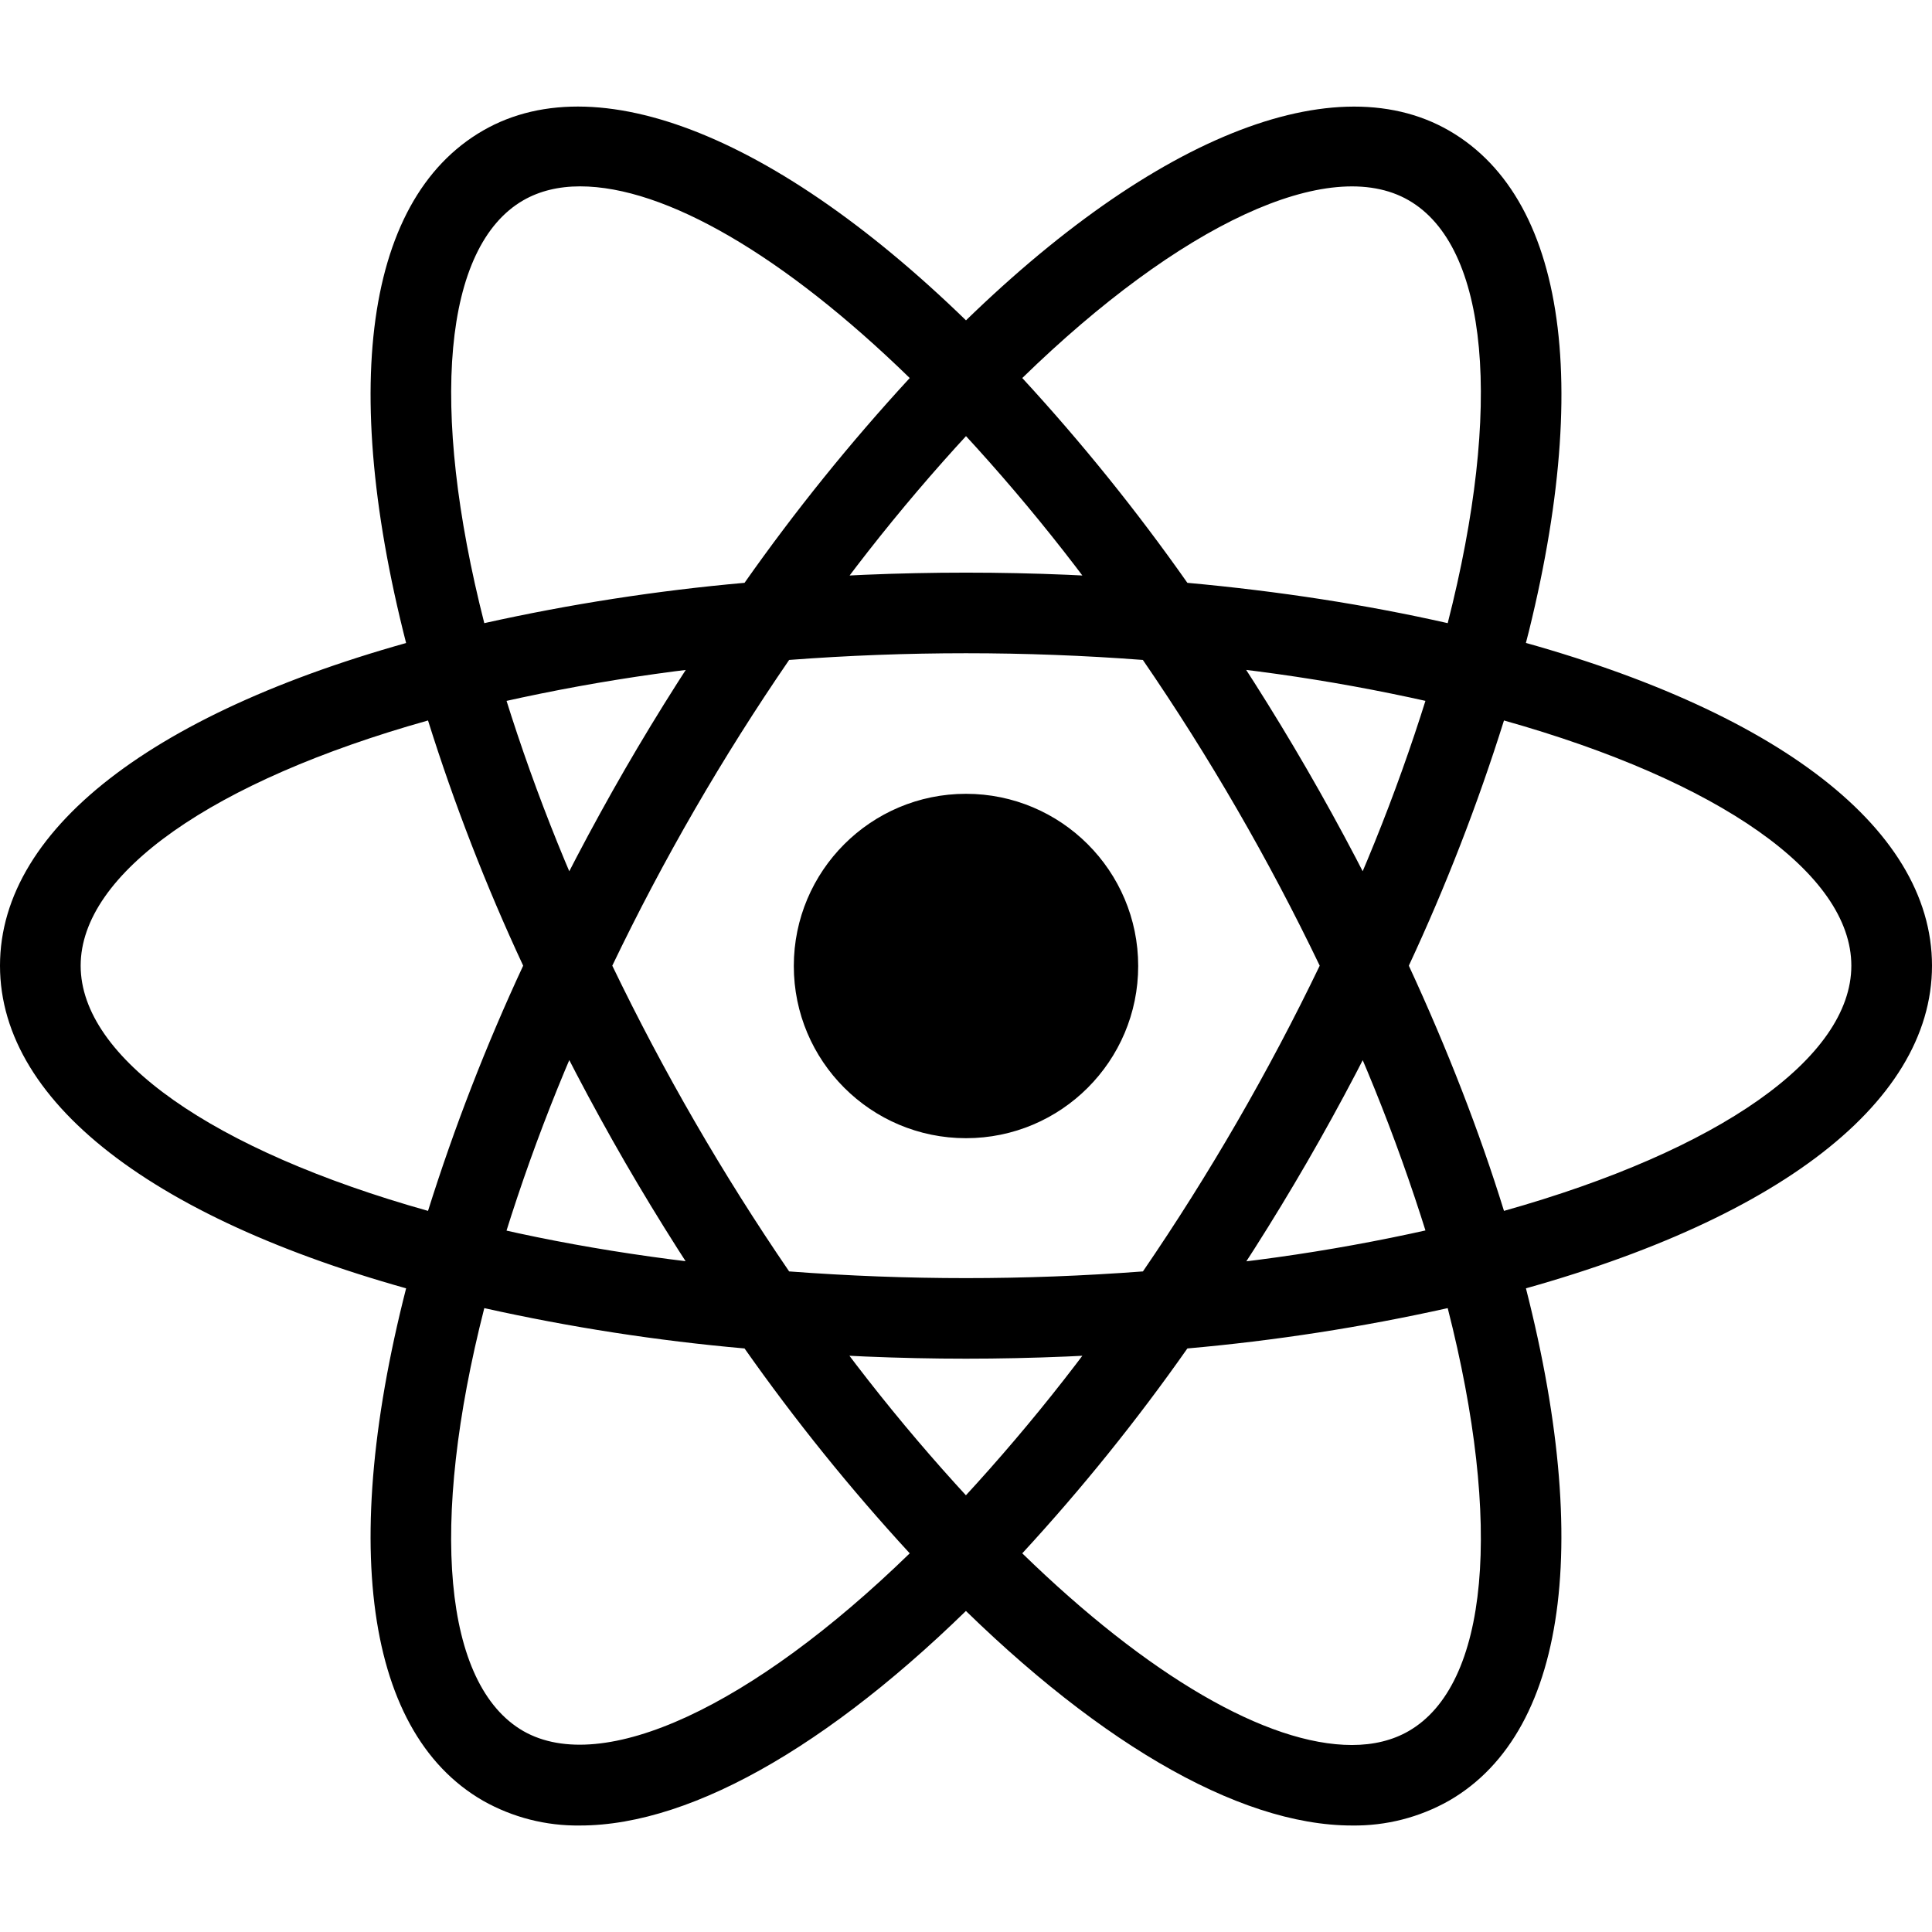
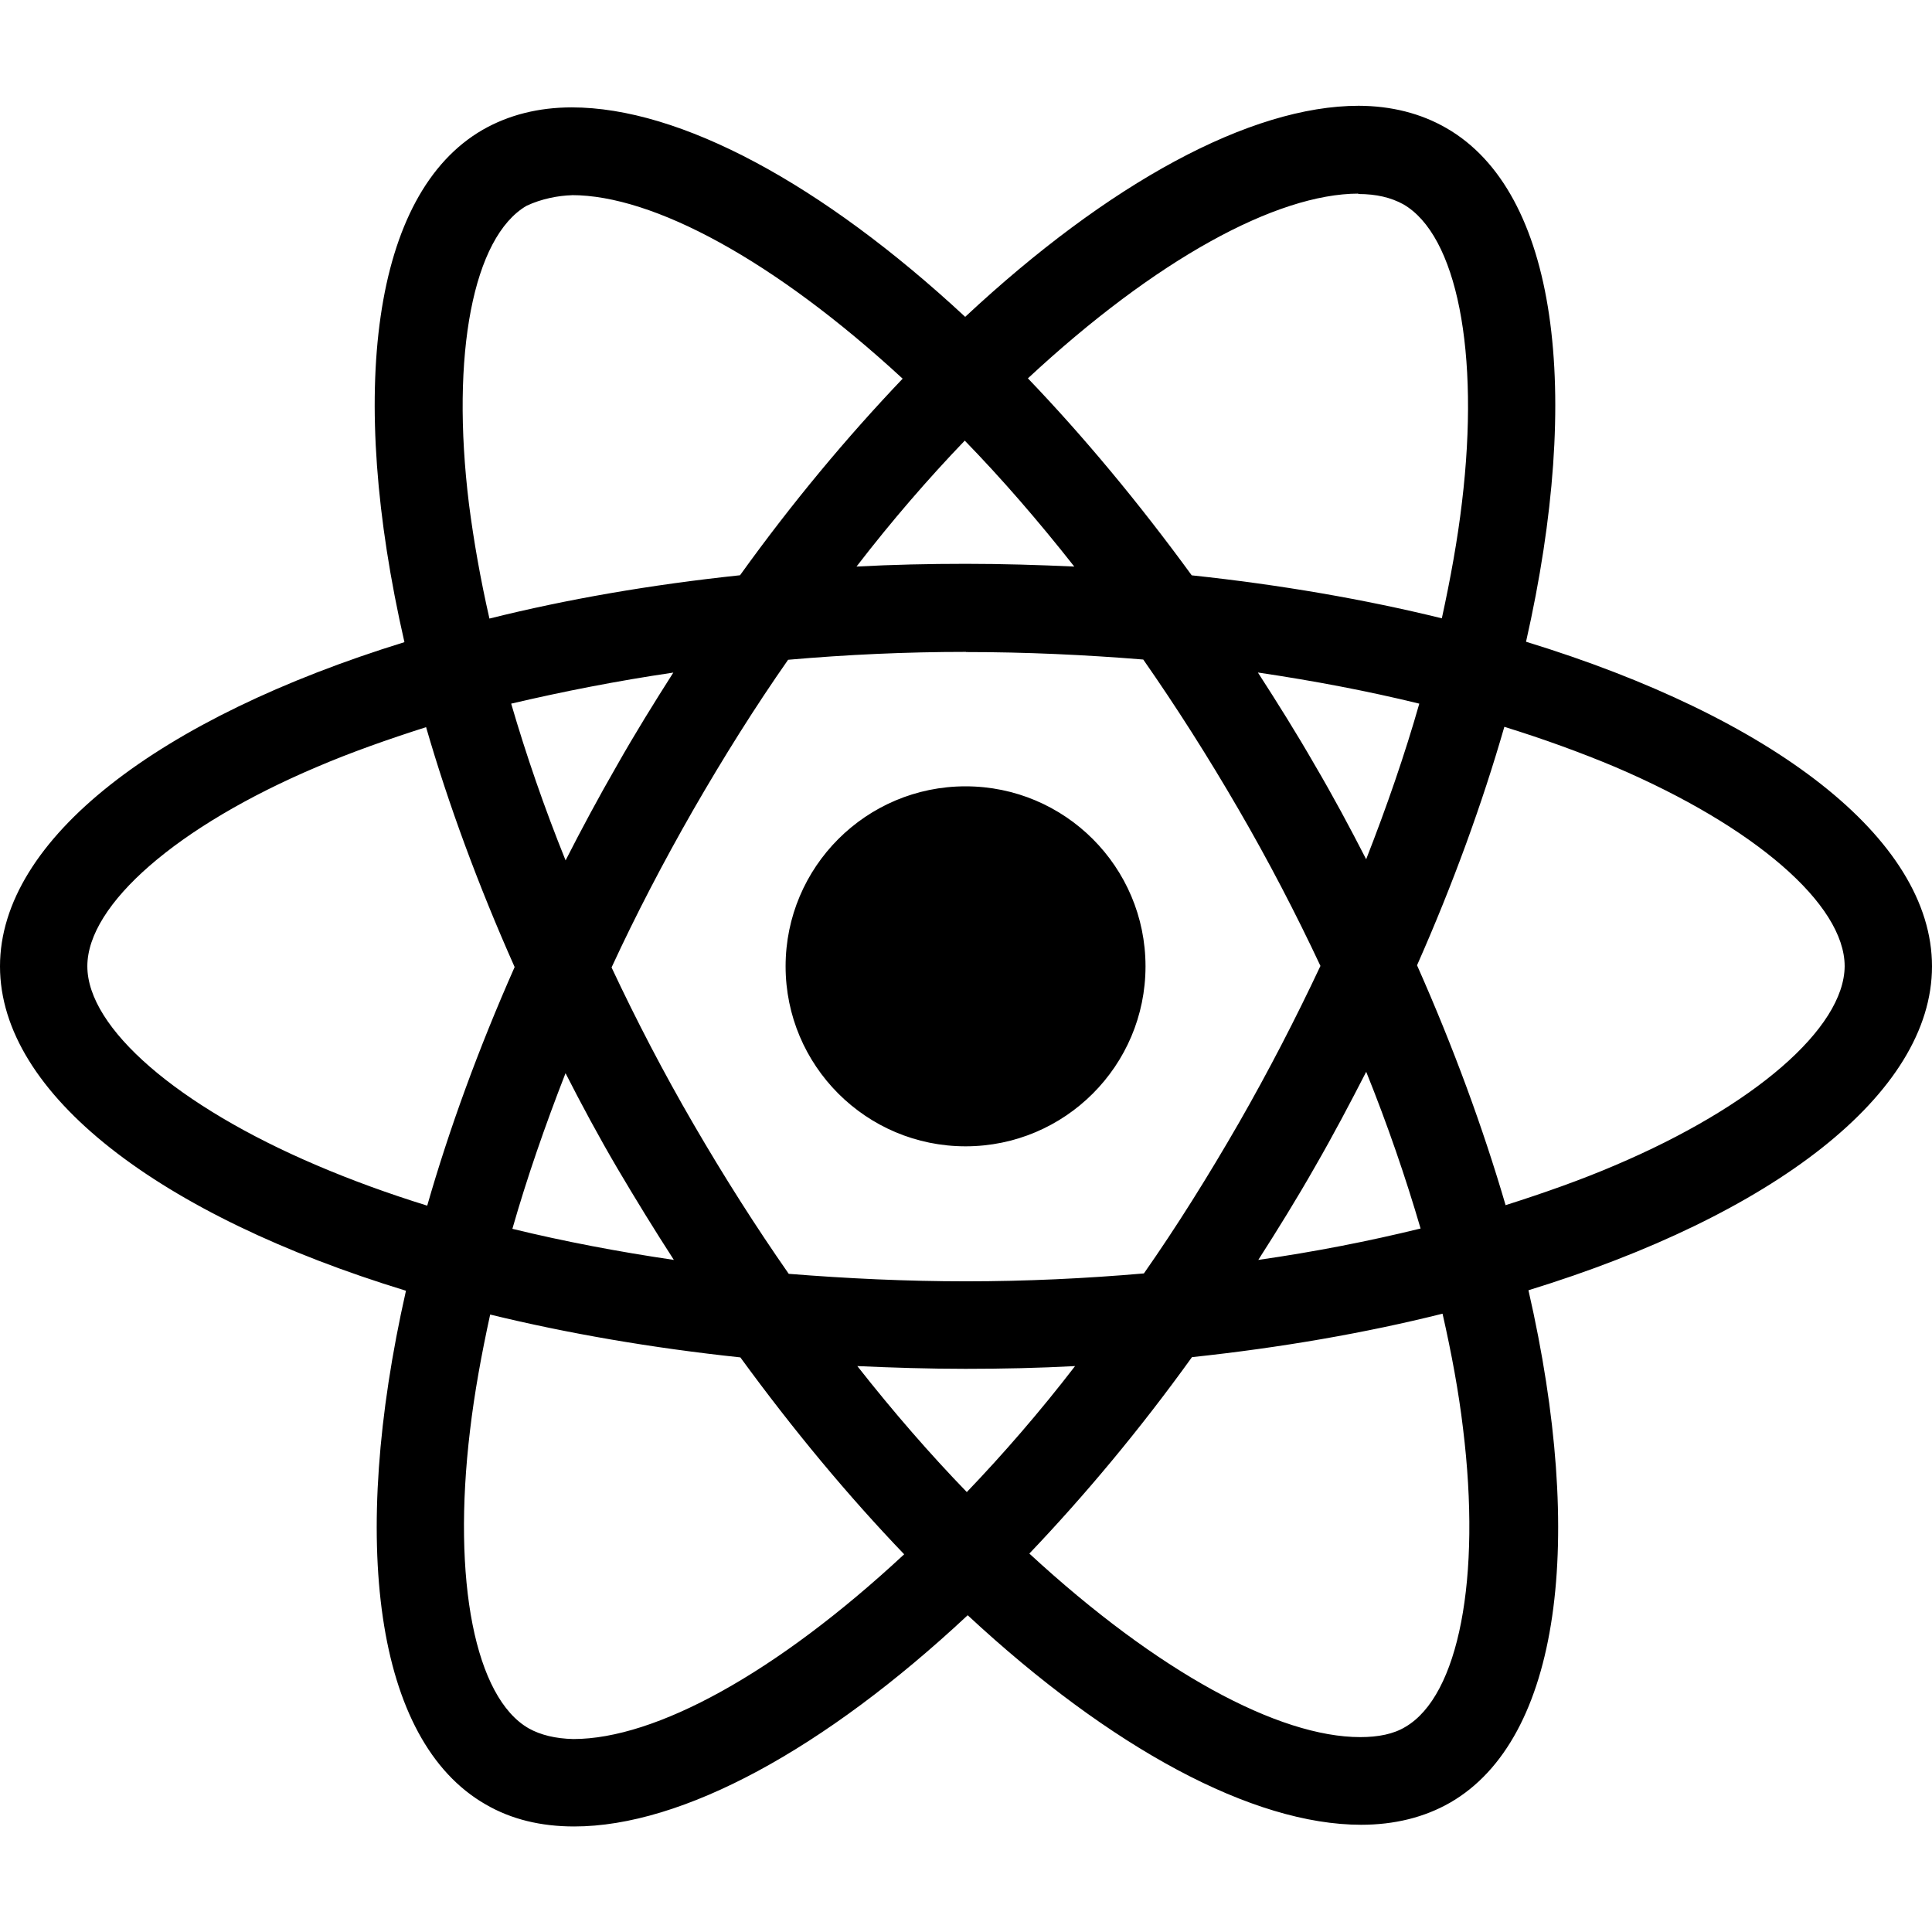
<svg xmlns="http://www.w3.org/2000/svg" role="img" viewBox="0 0 24 24">
-   <path fill="currentColor" d="M12 9.861A2.139 2.139 0 1 0 12 14.139 2.139 2.139 0 1 0 12 9.861zM6.008 16.255l-.472-.12C2.018 15.246 0 13.737 0 11.996s2.018-3.25 5.536-4.139l.472-.119.133.468a23.53 23.53 0 0 0 1.363 3.578l.101.213-.101.213a23.307 23.307 0 0 0-1.363 3.578l-.133.467zM5.317 8.95c-2.674.751-4.315 1.9-4.315 3.046 0 1.145 1.641 2.294 4.315 3.046a24.95 24.95 0 0 1 1.182-3.046A24.752 24.752 0 0 1 5.317 8.95zM17.992 16.255l-.133-.469a23.357 23.357 0 0 0-1.364-3.577l-.101-.213.101-.213a23.42 23.42 0 0 0 1.364-3.578l.133-.468.473.119c3.517.889 5.535 2.398 5.535 4.14s-2.018 3.25-5.535 4.139l-.473.12zm-.491-4.259c.48 1.039.877 2.06 1.182 3.046 2.675-.752 4.315-1.901 4.315-3.046 0-1.146-1.641-2.294-4.315-3.046a24.788 24.788 0 0 1-1.182 3.046zM5.31 8.945l-.133-.467C4.188 4.992 4.488 2.494 6 1.622c1.483-.856 3.864.155 6.359 2.716l.34.349-.34.349a23.552 23.552 0 0 0-2.422 2.967l-.135.193-.235.02a23.657 23.657 0 0 0-3.785.61l-.472.119zm1.896-6.63c-.268 0-.505.058-.705.173-.994.573-1.17 2.565-.485 5.253a25.122 25.122 0 0 1 3.233-.501 24.847 24.847 0 0 1 2.052-2.544c-1.56-1.519-3.037-2.381-4.095-2.381zM16.795 22.677c-.001 0-.001 0 0 0-1.425 0-3.255-1.073-5.154-3.023l-.34-.349.34-.349a23.53 23.53 0 0 0 2.421-2.968l.135-.193.234-.02a23.63 23.63 0 0 0 3.787-.609l.472-.119.134.468c.987 3.484.688 5.983-.824 6.854a2.38 2.38 0 0 1-1.205.308zm-4.096-3.381c1.56 1.519 3.037 2.381 4.095 2.381h.001c.267 0 .505-.058.704-.173.994-.573 1.171-2.566.485-5.254a25.02 25.02 0 0 1-3.234.501 24.674 24.674 0 0 1-2.051 2.545zM18.69 8.945l-.472-.119a23.479 23.479 0 0 0-3.787-.61l-.234-.02-.135-.193a23.414 23.414 0 0 0-2.421-2.967l-.34-.349.34-.349C14.135 1.778 16.515.767 18 1.622c1.512.872 1.812 3.37.824 6.855l-.134.468zM14.75 7.24c1.142.104 2.227.273 3.234.501.686-2.688.509-4.68-.485-5.253-.988-.571-2.845.304-4.8 2.208A24.849 24.849 0 0 1 14.75 7.24zM7.206 22.677A2.38 2.38 0 0 1 6 22.369c-1.512-.871-1.812-3.369-.823-6.854l.132-.468.472.119c1.155.291 2.429.496 3.785.609l.235.02.134.193a23.596 23.596 0 0 0 2.422 2.968l.34.349-.34.349c-1.898 1.95-3.728 3.023-5.151 3.023zm-1.19-6.427c-.686 2.688-.509 4.681.485 5.254.987.563 2.843-.305 4.8-2.208a24.998 24.998 0 0 1-2.052-2.545 24.976 24.976 0 0 1-3.233-.501zM12 16.878c-.823 0-1.669-.036-2.516-.106l-.235-.02-.135-.193a30.388 30.388 0 0 1-1.35-2.122 30.354 30.354 0 0 1-1.166-2.228l-.1-.213.1-.213a30.3 30.3 0 0 1 1.166-2.228c.414-.716.869-1.43 1.35-2.122l.135-.193.235-.02a29.785 29.785 0 0 1 5.033 0l.234.02.134.193a30.006 30.006 0 0 1 2.517 4.35l.101.213-.101.213a29.6 29.6 0 0 1-2.517 4.35l-.134.193-.234.02c-.847.07-1.694.106-2.517.106zm-2.197-1.084c1.48.111 2.914.111 4.395 0a29.006 29.006 0 0 0 2.196-3.798 28.585 28.585 0 0 0-2.197-3.798 29.031 29.031 0 0 0-4.394 0 28.477 28.477 0 0 0-2.197 3.798 29.114 29.114 0 0 0 2.197 3.798z" />
+   <path fill="currentColor" d="M14.23 12.004a2.236 2.236 0 0 1-2.235 2.236 2.236 2.236 0 0 1-2.236-2.236 2.236 2.236 0 0 1 2.235-2.236 2.236 2.236 0 0 1 2.236 2.236zm2.648-10.69c-1.346 0-3.107.96-4.888 2.622-1.78-1.653-3.542-2.602-4.887-2.602-.41 0-.783.093-1.106.278-1.375.793-1.683 3.264-.973 6.365C1.98 8.917 0 10.42 0 12.004c0 1.59 1.99 3.097 5.043 4.03-.704 3.113-.39 5.588.988 6.38.32.187.69.275 1.102.275 1.345 0 3.107-.96 4.888-2.624 1.78 1.654 3.542 2.603 4.887 2.603.41 0 .783-.09 1.106-.275 1.374-.792 1.683-3.263.973-6.365C22.02 15.096 24 13.59 24 12.004c0-1.59-1.99-3.097-5.043-4.032.704-3.11.39-5.587-.988-6.38-.318-.184-.688-.277-1.092-.278zm-.005 1.09v.006c.225 0 .406.044.558.127.666.382.955 1.835.73 3.704-.054.46-.142.945-.25 1.44-.96-.236-2.006-.417-3.107-.534-.66-.905-1.345-1.727-2.035-2.447 1.592-1.48 3.087-2.292 4.105-2.295zm-9.77.02c1.012 0 2.514.808 4.11 2.28-.686.72-1.37 1.537-2.02 2.442-1.107.117-2.154.298-3.113.538-.112-.49-.195-.964-.254-1.42-.23-1.868.054-3.32.714-3.707.19-.09.4-.127.563-.132zm4.882 3.05c.455.468.91.992 1.36 1.564-.44-.02-.89-.034-1.345-.034-.46 0-.915.01-1.36.034.44-.572.895-1.096 1.345-1.565zM12 8.1c.74 0 1.477.034 2.202.093.406.582.802 1.203 1.183 1.86.372.64.71 1.29 1.018 1.946-.308.655-.646 1.31-1.013 1.95-.38.66-.773 1.288-1.18 1.87-.728.063-1.466.098-2.21.098-.74 0-1.477-.035-2.202-.093-.406-.582-.802-1.204-1.183-1.86-.372-.64-.71-1.29-1.018-1.946.303-.657.646-1.313 1.013-1.954.38-.66.773-1.286 1.18-1.868.728-.064 1.466-.098 2.21-.098zm-3.635.254c-.24.377-.48.763-.704 1.16-.225.39-.435.782-.635 1.174-.265-.656-.49-1.31-.676-1.947.64-.15 1.315-.283 2.015-.386zm7.26 0c.695.103 1.365.23 2.006.387-.18.632-.405 1.282-.66 1.933-.2-.39-.41-.783-.64-1.174-.225-.392-.465-.774-.705-1.146zm3.063.675c.484.15.944.317 1.375.498 1.732.74 2.852 1.708 2.852 2.476-.005.768-1.125 1.74-2.857 2.475-.42.18-.88.342-1.355.493-.28-.958-.646-1.956-1.1-2.98.45-1.017.81-2.01 1.085-2.964zm-13.395.004c.278.96.645 1.957 1.1 2.98-.45 1.017-.812 2.01-1.086 2.964-.484-.15-.944-.318-1.37-.5-1.732-.737-2.852-1.706-2.852-2.474 0-.768 1.12-1.742 2.852-2.476.42-.18.88-.342 1.356-.494zm11.678 4.28c.265.657.49 1.312.676 1.948-.64.157-1.316.29-2.016.39.24-.375.48-.762.705-1.158.225-.39.435-.788.636-1.18zm-9.945.02c.2.392.41.783.64 1.175.23.39.465.772.705 1.143-.695-.102-1.365-.23-2.006-.386.18-.63.406-1.282.66-1.933zM17.92 16.32c.112.493.2.968.254 1.423.23 1.868-.054 3.32-.714 3.708-.147.09-.338.128-.563.128-1.012 0-2.514-.807-4.11-2.28.686-.72 1.37-1.536 2.02-2.44 1.107-.118 2.154-.3 3.113-.54zm-11.83.01c.96.234 2.006.415 3.107.532.66.905 1.345 1.727 2.035 2.446-1.595 1.483-3.092 2.295-4.11 2.295-.22-.005-.406-.05-.553-.132-.666-.38-.955-1.834-.73-3.703.054-.46.142-.944.25-1.438zm4.56.64c.44.02.89.034 1.345.034.46 0 .915-.01 1.36-.034-.44.572-.895 1.095-1.345 1.565-.455-.47-.91-.993-1.36-1.565z" />
</svg>
